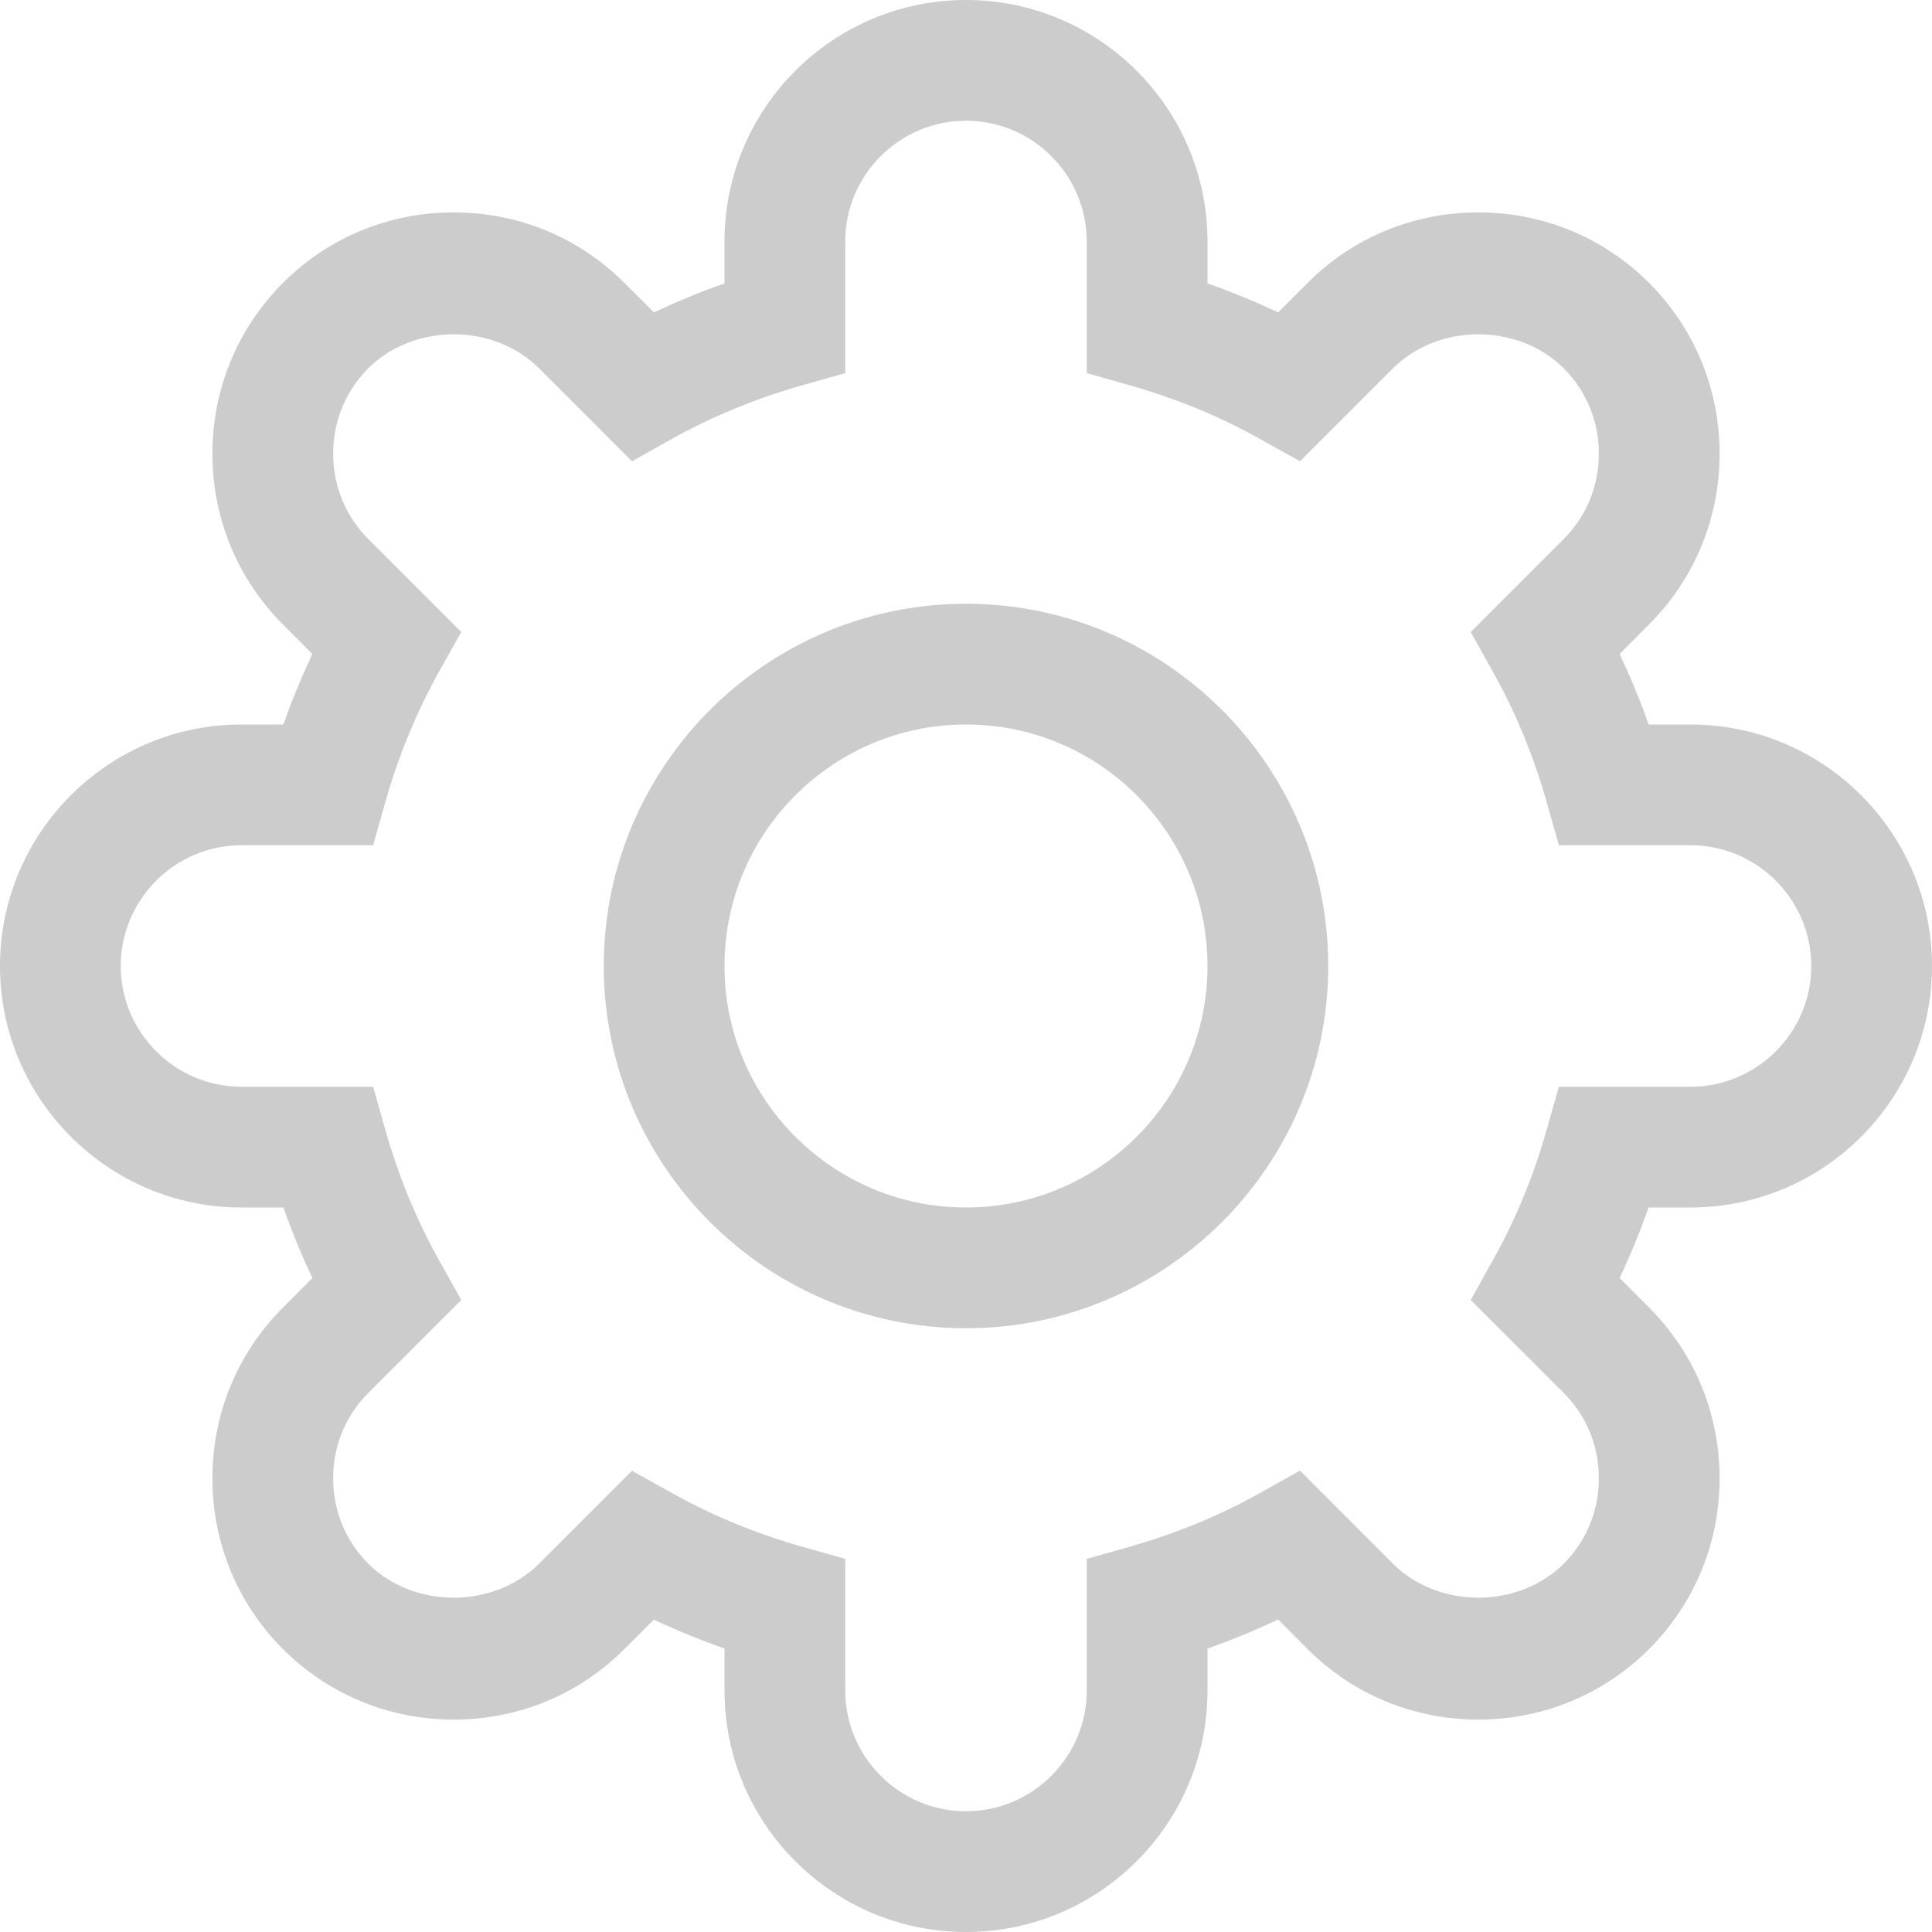
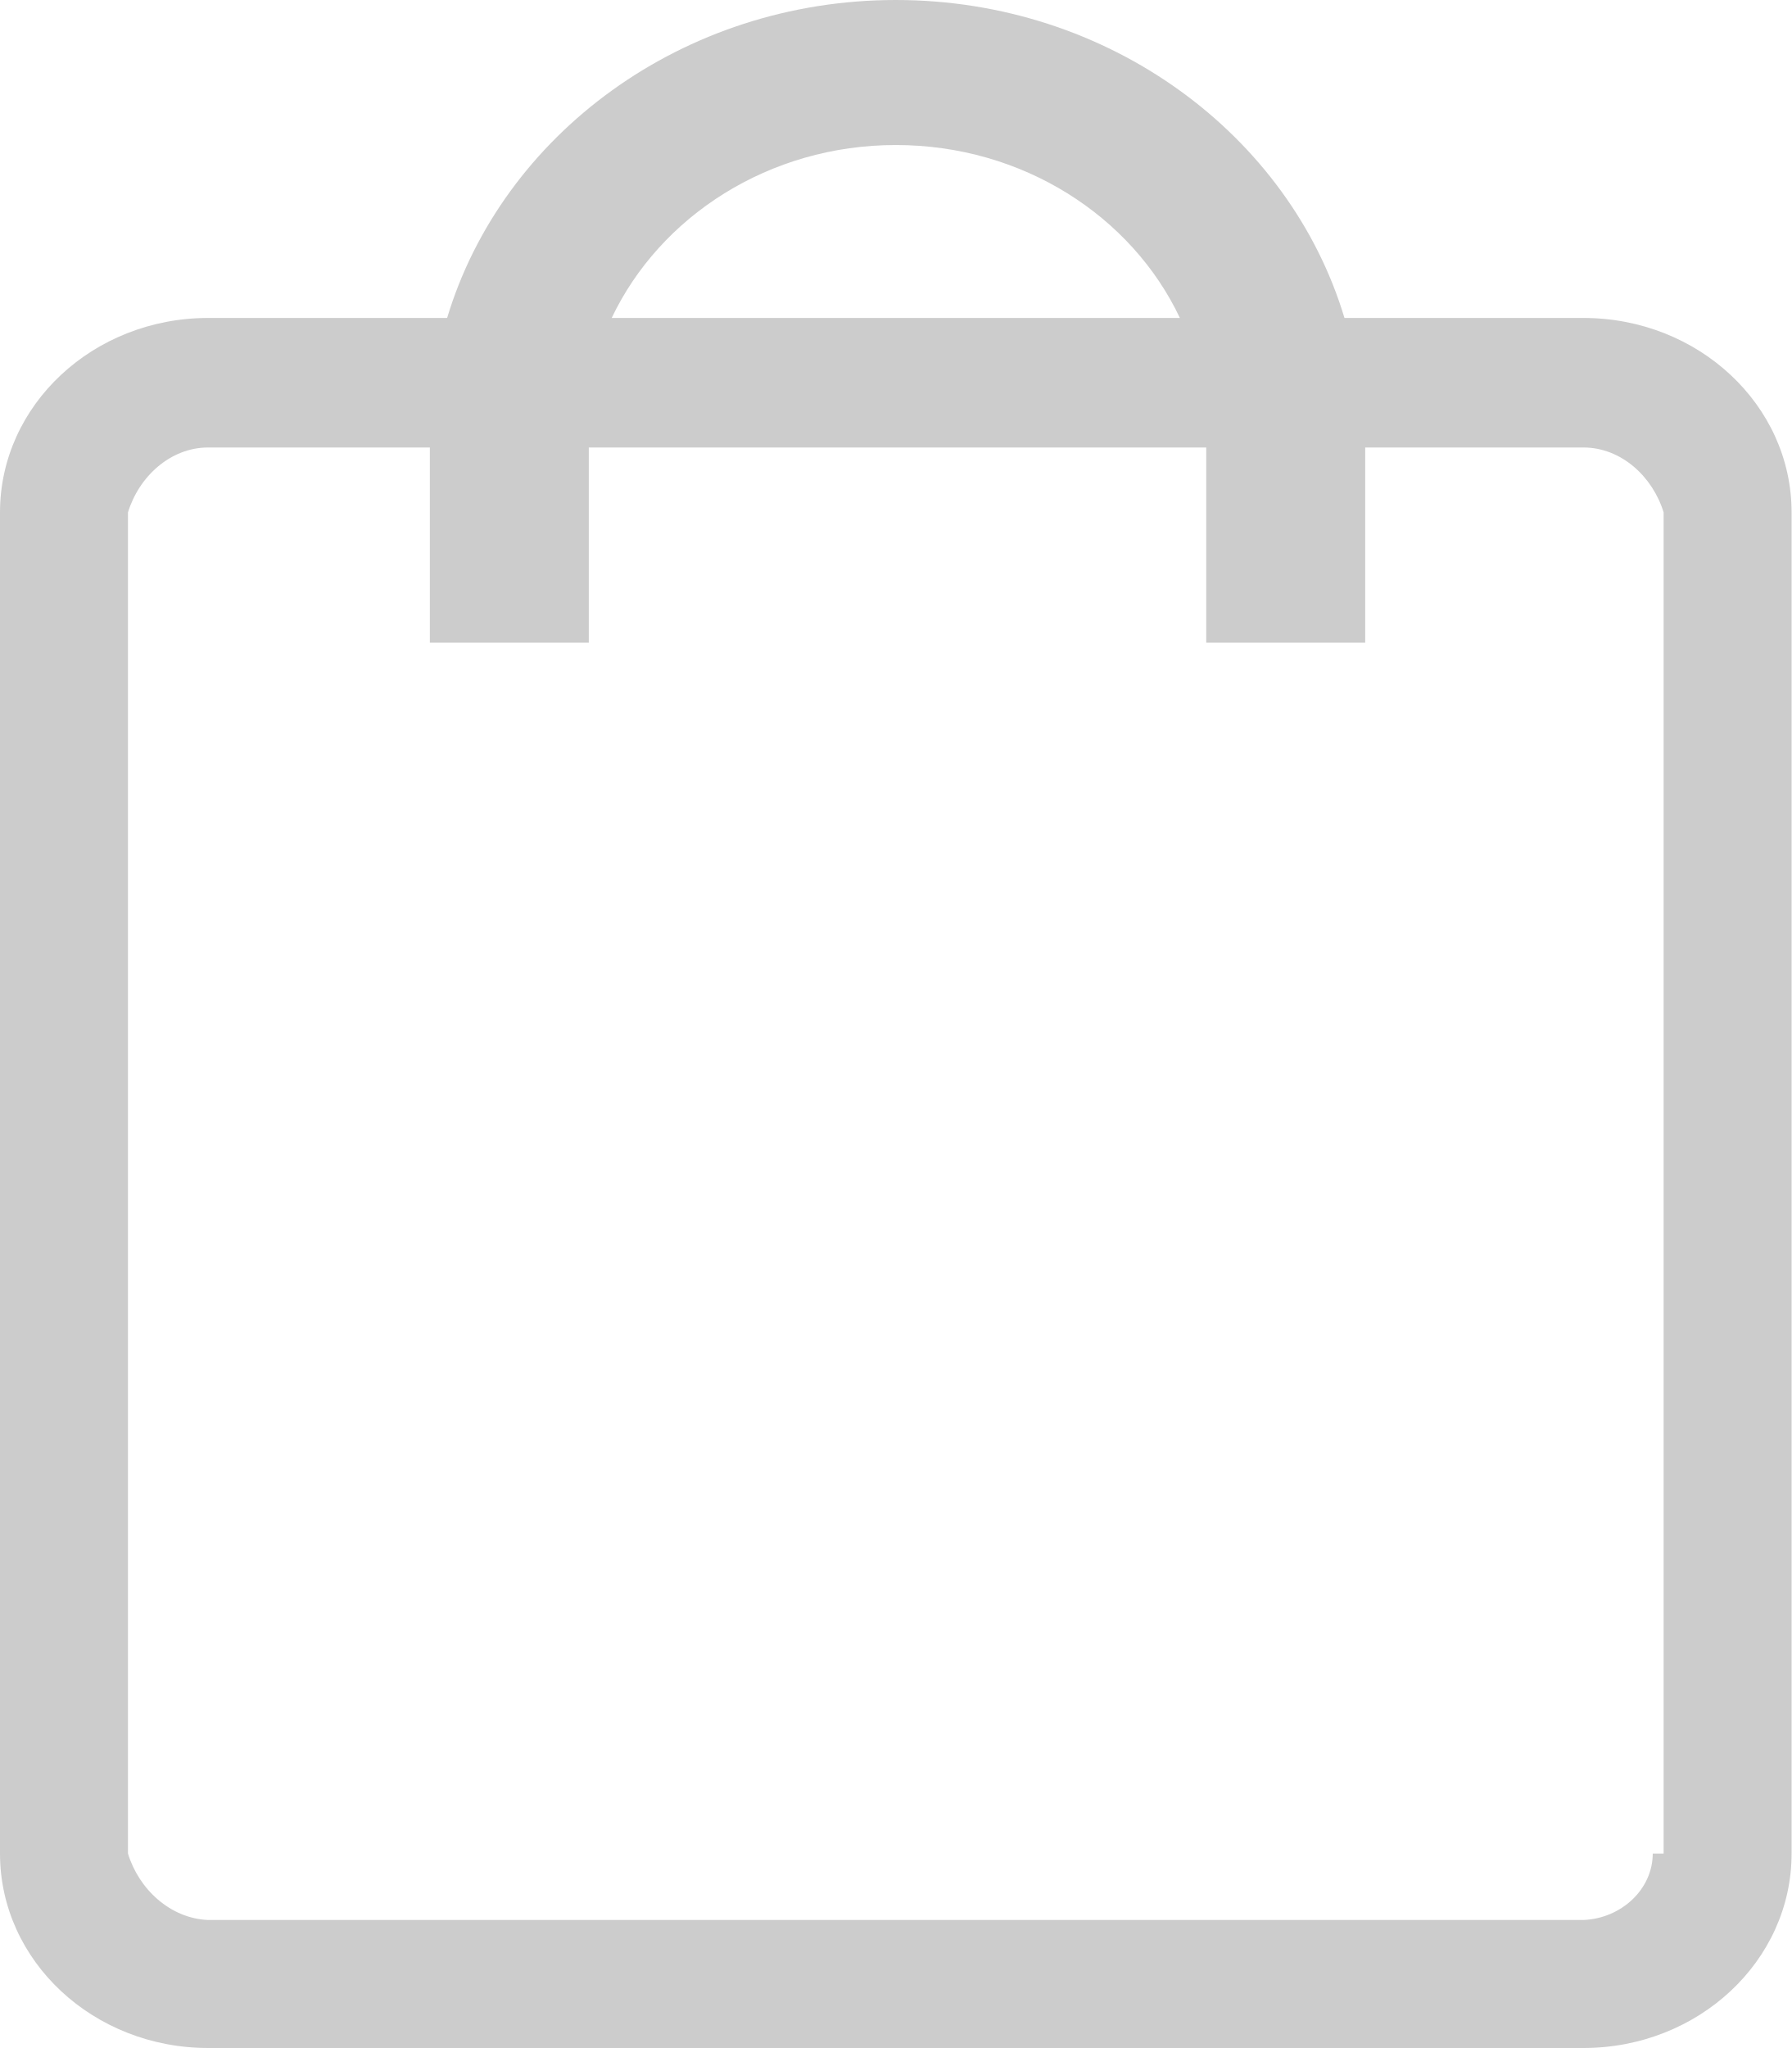
- <svg xmlns="http://www.w3.org/2000/svg" version="1.1" width="16px" height="16px">
-   <g transform="matrix(1 0 0 1 -11 -372 )">
-     <path d="M 14 10  C 15.103 10  16 9.103  16 8  C 16 6.897  15.103 6  14 6  L 13.653 6  C 13.583 5.8  13.502 5.605  13.413 5.416  L 13.657 5.171  C 14.033 4.795  14.241 4.292  14.241 3.757  C 14.241 3.222  14.033 2.72  13.657 2.343  C 13.28 1.966  12.778 1.759  12.243 1.759  C 11.707 1.759  11.205 1.966  10.829 2.343  L 10.585 2.587  C 10.395 2.498  10.2 2.417  10 2.347  L 10 2  C 10 0.897  9.103 0  8 0  C 6.897 0  6 0.897  6 2  L 6 2.347  C 5.8 2.417  5.605 2.498  5.415 2.587  L 5.171 2.343  C 4.795 1.966  4.293 1.759  3.757 1.759  C 3.222 1.759  2.72 1.966  2.343 2.343  C 1.967 2.72  1.759 3.222  1.759 3.757  C 1.759 4.292  1.967 4.795  2.343 5.171  L 2.587 5.416  C 2.498 5.605  2.417 5.8  2.347 6  L 2 6  C 0.897 6  0 6.897  0 8  C 0 9.103  0.897 10  2 10  L 2.347 10  C 2.417 10.2  2.498 10.395  2.587 10.584  L 2.343 10.829  C 1.967 11.205  1.759 11.707  1.759 12.243  C 1.759 12.778  1.967 13.28  2.343 13.657  C 2.72 14.033  3.222 14.241  3.757 14.241  C 4.293 14.241  4.795 14.033  5.171 13.657  L 5.415 13.413  C 5.605 13.502  5.8 13.582  6 13.653  L 6 14  C 6 15.103  6.897 16  8 16  C 9.103 16  10 15.103  10 14  L 10 13.653  C 10.2 13.582  10.395 13.502  10.585 13.412  L 10.829 13.657  C 11.205 14.033  11.707 14.241  12.243 14.241  C 12.778 14.241  13.28 14.033  13.657 13.657  C 14.033 13.28  14.241 12.778  14.241 12.243  C 14.241 11.707  14.033 11.205  13.657 10.829  L 13.413 10.584  C 13.502 10.395  13.583 10.2  13.653 10  L 14 10  Z M 12.18 10.766  L 12.95 11.536  C 13.138 11.723  13.241 11.974  13.241 12.243  C 13.241 12.511  13.138 12.762  12.95 12.95  C 12.574 13.325  11.912 13.325  11.536 12.95  L 10.766 12.179  L 10.436 12.364  C 10.103 12.55  9.742 12.699  9.364 12.807  L 9 12.91  L 9 14  C 9 14.551  8.551 15  8 15  C 7.449 15  7 14.551  7 14  L 7 12.91  L 6.636 12.807  C 6.257 12.699  5.896 12.55  5.564 12.364  L 5.234 12.18  L 4.464 12.95  C 4.088 13.325  3.426 13.325  3.05 12.95  C 2.862 12.762  2.759 12.511  2.759 12.243  C 2.759 11.974  2.862 11.723  3.05 11.536  L 3.82 10.766  L 3.635 10.435  C 3.45 10.104  3.301 9.743  3.193 9.363  L 3.09 9  L 2 9  C 1.449 9  1 8.551  1 8  C 1 7.449  1.449 7  2 7  L 3.09 7  L 3.193 6.636  C 3.301 6.257  3.45 5.896  3.635 5.564  L 3.82 5.234  L 3.05 4.464  C 2.862 4.276  2.759 4.025  2.759 3.757  C 2.759 3.489  2.862 3.238  3.05 3.05  C 3.426 2.675  4.088 2.675  4.464 3.05  L 5.234 3.82  L 5.564 3.635  C 5.896 3.45  6.257 3.301  6.636 3.193  L 7 3.09  L 7 2  C 7 1.448  7.449 1  8 1  C 8.551 1  9 1.448  9 2  L 9 3.09  L 9.364 3.193  C 9.742 3.301  10.103 3.449  10.436 3.636  L 10.766 3.82  L 11.536 3.05  C 11.912 2.675  12.574 2.675  12.95 3.05  C 13.138 3.238  13.241 3.489  13.241 3.757  C 13.241 4.025  13.138 4.276  12.95 4.464  L 12.18 5.234  L 12.364 5.564  C 12.551 5.898  12.7 6.259  12.807 6.636  L 12.91 7  L 14 7  C 14.551 7  15 7.449  15 8  C 15 8.551  14.551 9  14 9  L 12.91 9  L 12.807 9.363  C 12.7 9.741  12.551 10.102  12.364 10.435  L 12.18 10.766  Z M 11 8  C 11 6.346  9.654 5  8 5  C 6.346 5  5 6.346  5 8  C 5 9.654  6.346 11  8 11  C 9.654 11  11 9.654  11 8  Z M 10 8  C 10 9.103  9.103 10  8 10  C 6.897 10  6 9.103  6 8  C 6 6.897  6.897 6  8 6  C 9.103 6  10 6.897  10 8  Z " fill-rule="nonzero" fill="#cccccc" stroke="none" transform="matrix(1 0 0 1 11 372 )" />
+ <svg xmlns="http://www.w3.org/2000/svg" version="1.1" width="14px" height="16px">
+   <g transform="matrix(1 0 0 1 -11 -52 )">
+     <path d="M 12.373 2.484  L 10.506 2.484  C 10.076 1.054  8.667 0  7 0  C 5.333 0  3.924 1.054  3.494 2.484  L 1.627 2.484  C 0.729 2.484  0 3.164  0 4.003  L 0 14.481  C 0 15.32  0.729 16  1.627 16  L 12.373 16  C 13.271 16  14 15.32  14 14.481  L 14 4.003  C 14 3.164  13.271 2.484  12.373 2.484  Z M 7 1.133  C 7.992 1.133  8.844 1.689  9.22 2.484  L 4.78 2.484  C 5.158 1.689  6.011 1.133  7 1.133  Z M 12.915 14.481  C 12.915 14.759  12.67 14.988  12.373 15  L 1.627 15  C 1.33 14.988  1.085 14.759  1 14.481  L 1 4.003  C 1.085 3.725  1.33 3.496  1.627 3.496  L 3.359 3.496  L 3.359 5.021  L 4.601 5.021  L 4.601 3.496  L 9.424 3.496  L 9.426 3.496  L 9.426 5.021  L 10.668 5.021  L 10.668 3.496  L 12.373 3.496  C 12.67 3.496  12.915 3.725  13 4.003  L 13 14.481  L 12.915 14.481  Z " fill-rule="nonzero" fill="#cccccc" stroke="none" transform="matrix(1 0 0 1 11 52 )" />
  </g>
</svg>
